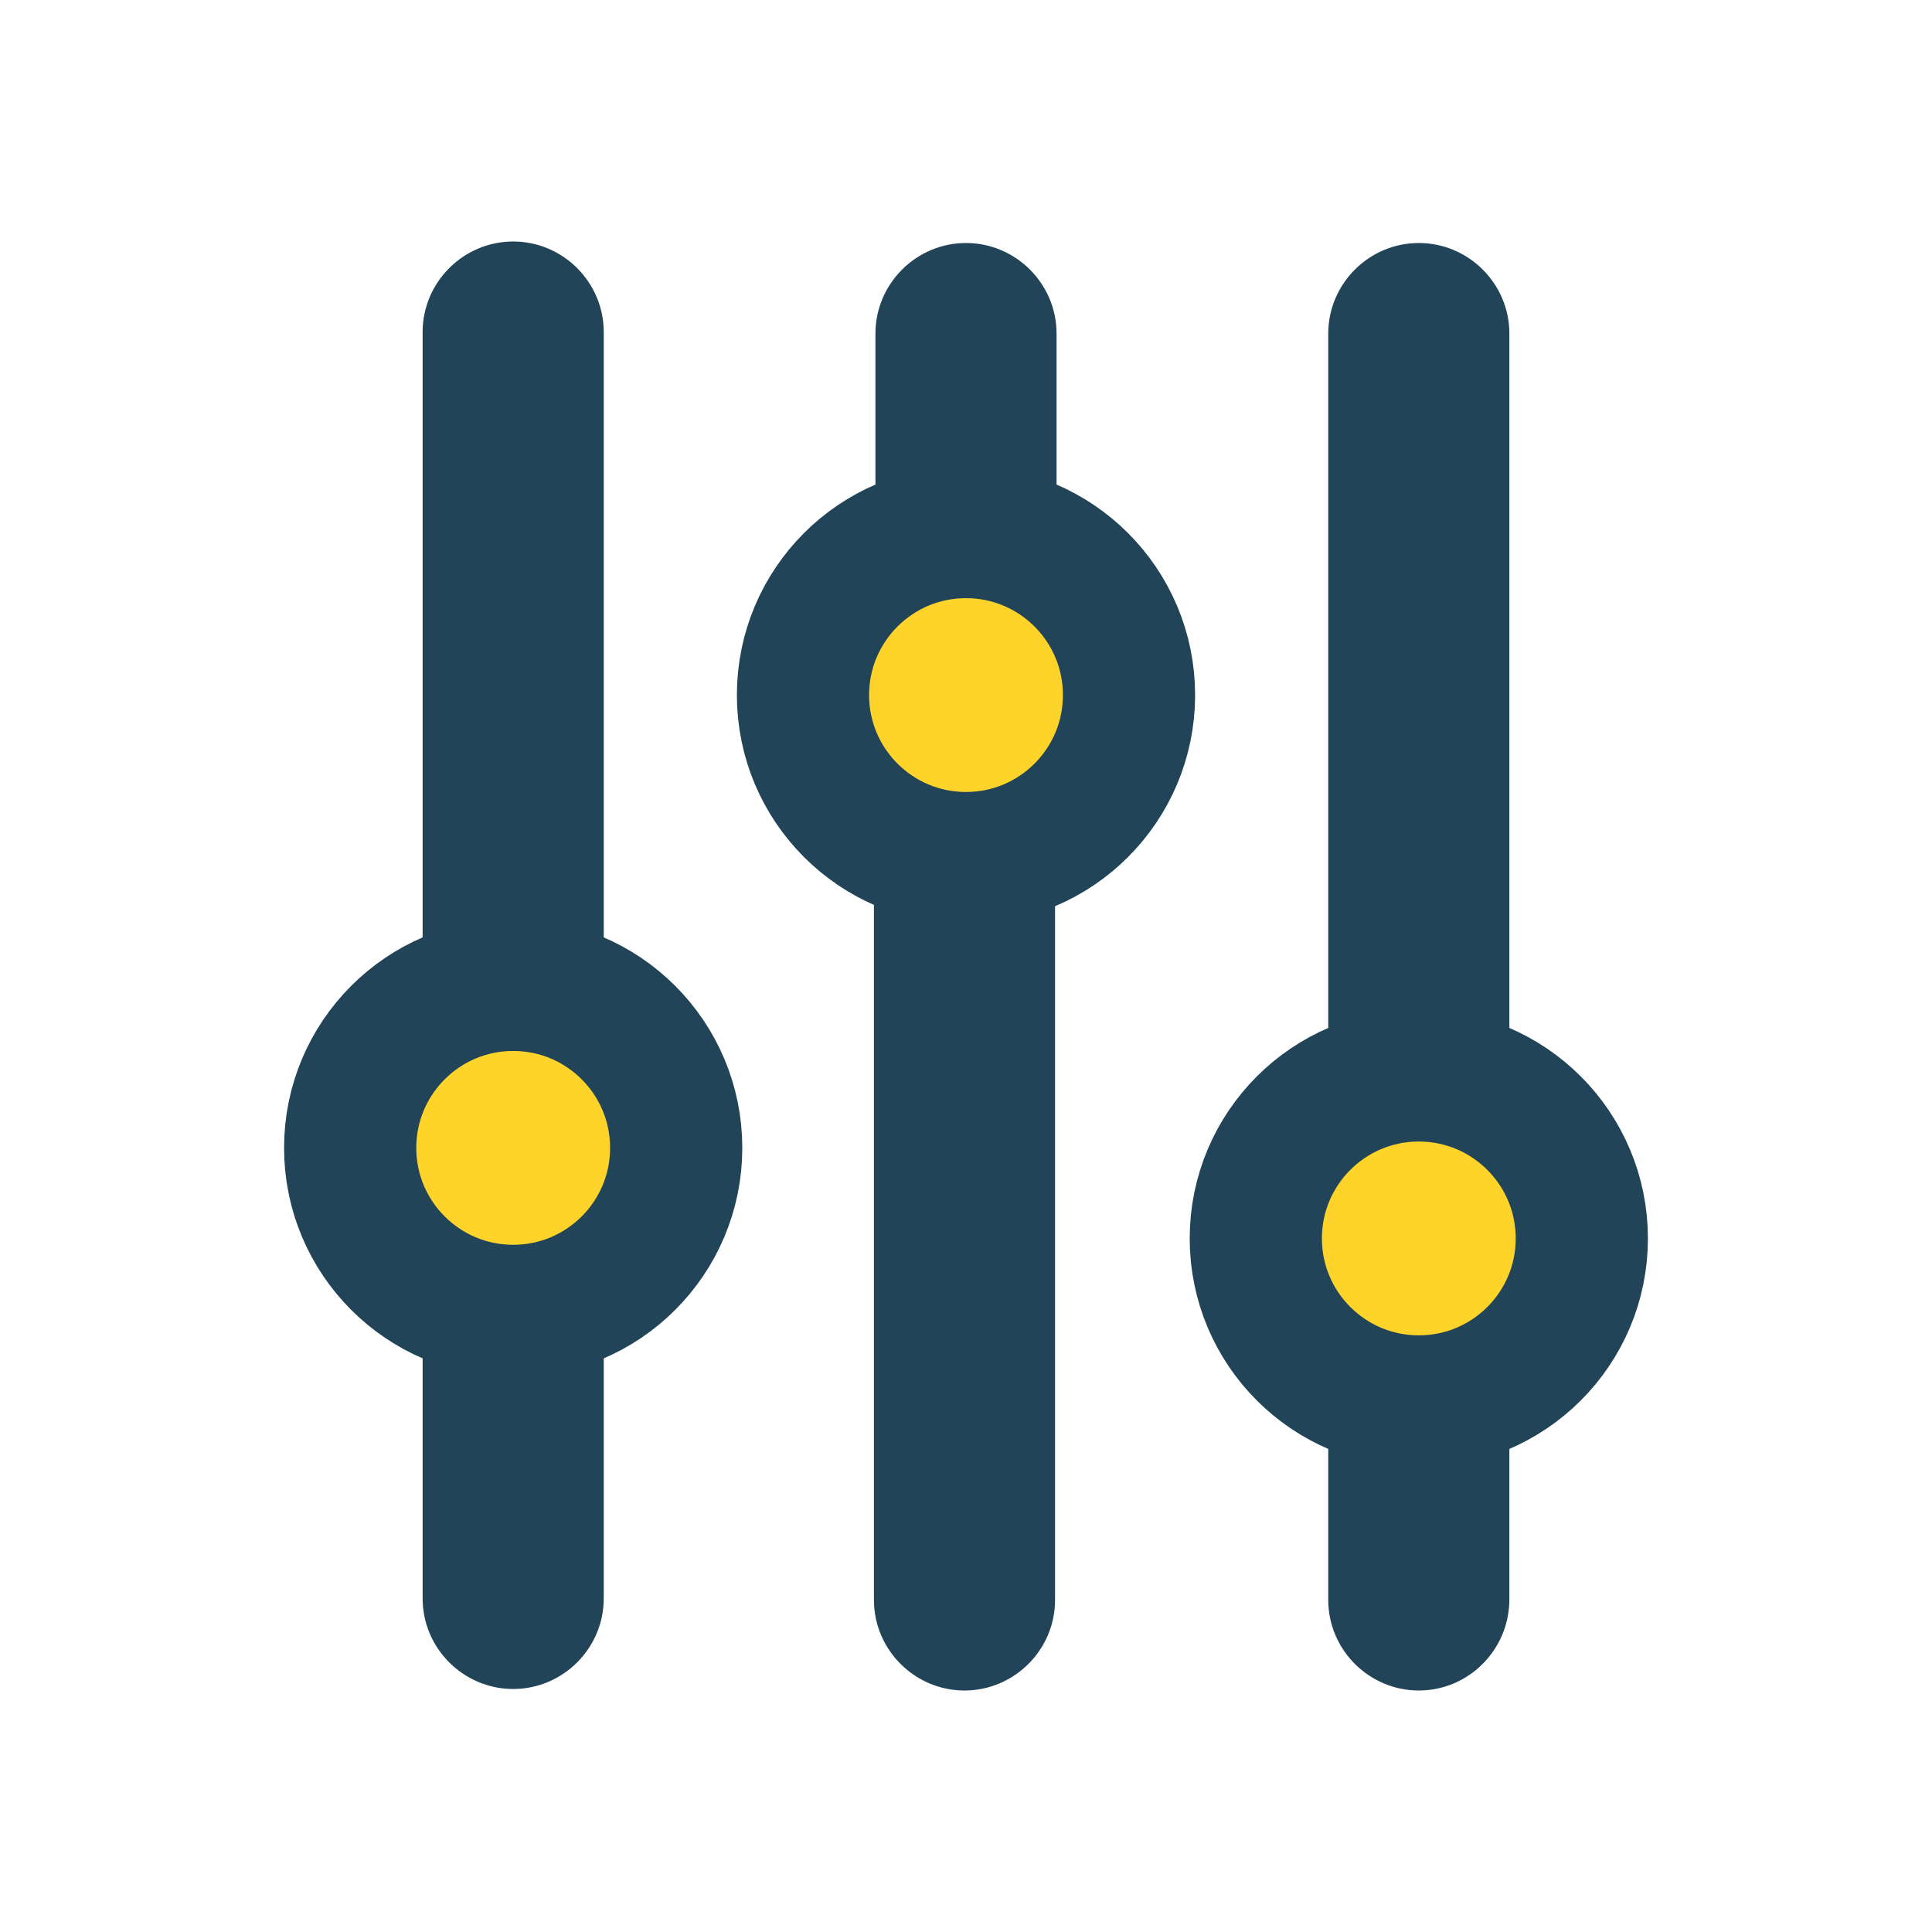
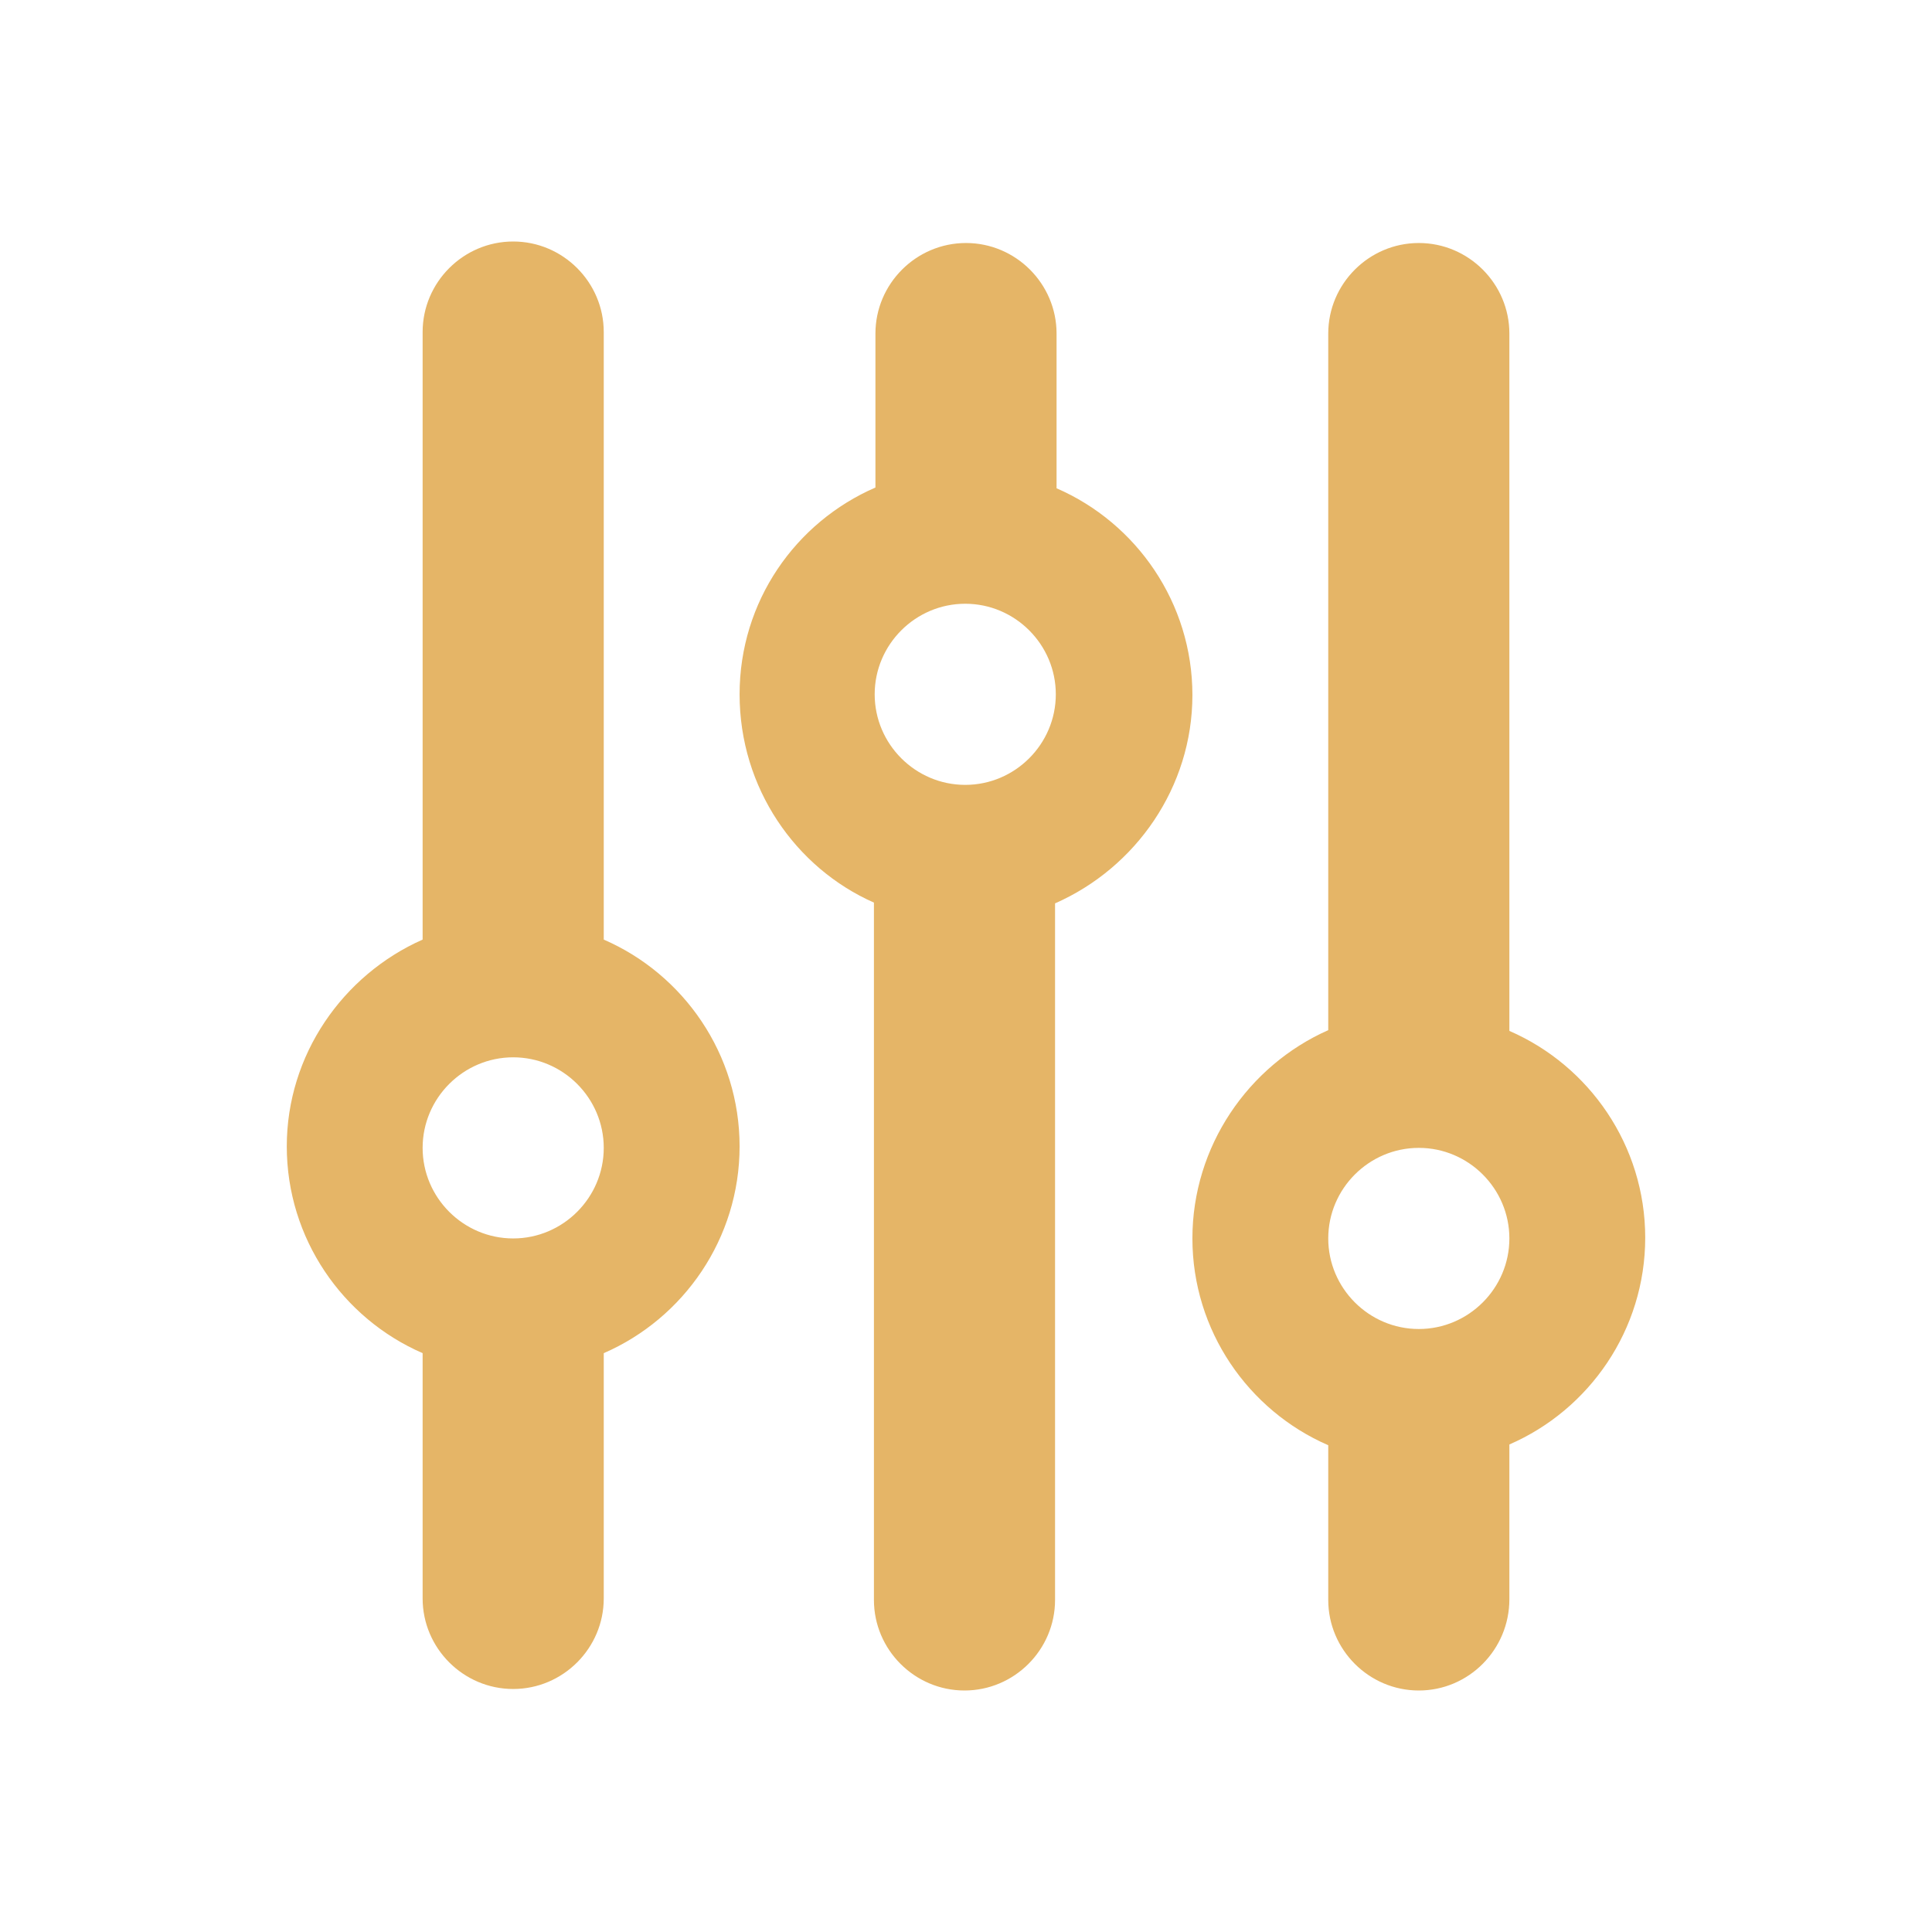
- <svg xmlns="http://www.w3.org/2000/svg" version="1.1" x="0px" y="0px" viewBox="0 0 256 256" style="enable-background:new 0 0 256 256;" xml:space="preserve">
+ <svg xmlns="http://www.w3.org/2000/svg" version="1.1" id="Layer_1" x="0px" y="0px" viewBox="0 0 256 256" style="enable-background:new 0 0 256 256;" xml:space="preserve">
  <style type="text/css">
- 	.st0{fill:#224458;}
- 	.st1{fill:#FFD42A;stroke:#224458;stroke-width:17.518;stroke-linejoin:round;stroke-miterlimit:10;}
- 	.st2{display:none;}
- 	.st3{display:inline;fill:none;stroke:#F15A24;stroke-width:0.533;stroke-miterlimit:10;}
- 	.st4{display:inline;fill:none;stroke:#1A1A1A;stroke-width:1.599;stroke-miterlimit:10;}
+ 	.st0{fill:#E5B567;}
+ 	.st1{display:none;}
+ 	.st2{display:inline;fill:none;stroke:#F15A24;stroke-width:0.533;stroke-miterlimit:10;}
+ 	.st3{display:inline;fill:none;stroke:#1A1A1A;stroke-width:1.599;stroke-miterlimit:10;}
</style>
-   <g id="Layer_1">
+   <g id="Layer_1_00000127762409324584336890000015275259764324185732_">
    <g>
-       <path class="st0" d="M188,224c-6.6,0-12-5.4-12-12v-20.5c-10.6-4.6-18-15.2-18-27.4c0-12.2,7.4-22.9,18-27.6V44.2    c0-6.6,5.4-12,12-12c6.6,0,12,5.4,12,12v92.4c10.6,4.6,18,15.2,18,27.4s-7.4,22.8-18,27.4v20.5C200,218.6,194.6,224,188,224z     M188,152.1c-6.6,0-12,5.4-12,12c0,6.6,5.4,12,12,12c6.6,0,12-5.4,12-12C200,157.5,194.6,152.1,188,152.1z M127.9,80    c-6.6,0-12,5.4-12,12s5.4,12,12,12s12-5.4,12-12C139.9,85.4,134.5,80,127.9,80z M98,92c0-12.3,7.4-22.8,18-27.4V44.2    c0-6.6,5.4-12,12-12c6.6,0,12,5.4,12,12v20.5c10.6,4.6,18,15.2,18,27.4s-7.5,22.9-18.2,27.6V212c0,6.6-5.4,12-12,12s-12-5.4-12-12    v-92.4C105.4,115,98,104.4,98,92z M56,152.1c0,6.6,5.4,12,12,12s12-5.4,12-12c0-6.6-5.4-12-12-12S56,145.5,56,152.1z M56,124.5V44    c0-6.6,5.4-12,12-12s12,5.4,12,12v80.5c10.6,4.6,18,15.2,18,27.4s-7.4,22.8-18,27.4v32.5c0,6.6-5.4,12-12,12s-12-5.4-12-12v-32.5    c-10.6-4.6-18-15.2-18-27.4C38,139.8,45.4,129.2,56,124.5z" />
-       <circle class="st1" cx="68" cy="152.1" r="21.6" />
-       <circle class="st1" cx="128" cy="92.1" r="21.6" />
-       <circle class="st1" cx="188" cy="164.1" r="21.6" />
+       <path class="st0" d="M188,224c-6.6,0-12-5.4-12-12v-20.5c-10.6-4.6-18-15.2-18-27.4s7.4-22.9,18-27.6V44.2c0-6.6,5.4-12,12-12    s12,5.4,12,12v92.4c10.6,4.6,18,15.2,18,27.4s-7.4,22.8-18,27.4v20.5C200,218.6,194.6,224,188,224z M188,152.1    c-6.6,0-12,5.4-12,12s5.4,12,12,12s12-5.4,12-12S194.6,152.1,188,152.1z M127.9,80c-6.6,0-12,5.4-12,12s5.4,12,12,12s12-5.4,12-12    S134.5,80,127.9,80z M98,92c0-12.3,7.4-22.8,18-27.4V44.2c0-6.6,5.4-12,12-12c6.6,0,12,5.4,12,12v20.5c10.6,4.6,18,15.2,18,27.4    s-7.5,22.9-18.2,27.6V212c0,6.6-5.4,12-12,12s-12-5.4-12-12v-92.4C105.4,115,98,104.4,98,92z M56,152.1c0,6.6,5.4,12,12,12    s12-5.4,12-12s-5.4-12-12-12S56,145.5,56,152.1z M56,124.5V44c0-6.6,5.4-12,12-12s12,5.4,12,12v80.5c10.6,4.6,18,15.2,18,27.4    s-7.4,22.8-18,27.4v32.5c0,6.6-5.4,12-12,12s-12-5.4-12-12v-32.5c-10.6-4.6-18-15.2-18-27.4C38,139.8,45.4,129.2,56,124.5z" />
    </g>
  </g>
-   <g id="Layer_2" class="st2">
-     <circle class="st3" cx="128.5" cy="128.1" r="106.6" />
-     <path class="st3" d="M219.1,224H37.9c-3,0-5.4-2.4-5.4-5.4V37.5c0-3,2.4-5.4,5.4-5.4h181.2c3,0,5.4,2.4,5.4,5.4v181.2   C224.5,221.6,222.1,224,219.1,224z" />
-     <path class="st3" d="M229.8,213.4H27.2c-3,0-5.4-2.4-5.4-5.4V48.1c0-3,2.4-5.4,5.4-5.4h202.5c3,0,5.4,2.4,5.4,5.4V208   C235.1,210.9,232.7,213.4,229.8,213.4z" />
-     <path class="st3" d="M43.2,229.3V26.8c0-3,2.4-5.4,5.4-5.4h159.9c3,0,5.4,2.4,5.4,5.4v202.5c0,3-2.4,5.4-5.4,5.4H48.6   C45.6,234.7,43.2,232.3,43.2,229.3z" />
-     <path class="st3" d="M229.8,234.7H27.2c-3,0-5.4-2.4-5.4-5.4V26.8c0-3,2.4-5.4,5.4-5.4h202.5c3,0,5.4,2.4,5.4,5.4v202.5   C235.1,232.3,232.7,234.7,229.8,234.7z" />
-     <rect x="0.6" y="0.1" class="st4" width="255.9" height="255.9" />
+   <g id="Layer_2_00000038405630362278174360000009340835773107080099_" class="st1">
+     <circle class="st2" cx="128.5" cy="128.1" r="106.6" />
+     <path class="st2" d="M219.1,224H37.9c-3,0-5.4-2.4-5.4-5.4V37.5c0-3,2.4-5.4,5.4-5.4h181.2c3,0,5.4,2.4,5.4,5.4v181.2   C224.5,221.6,222.1,224,219.1,224z" />
+     <path class="st2" d="M229.8,213.4H27.2c-3,0-5.4-2.4-5.4-5.4V48.1c0-3,2.4-5.4,5.4-5.4h202.5c3,0,5.4,2.4,5.4,5.4V208   C235.1,210.9,232.7,213.4,229.8,213.4z" />
+     <path class="st2" d="M43.2,229.3V26.8c0-3,2.4-5.4,5.4-5.4h159.9c3,0,5.4,2.4,5.4,5.4v202.5c0,3-2.4,5.4-5.4,5.4H48.6   C45.6,234.7,43.2,232.3,43.2,229.3z" />
+     <path class="st2" d="M229.8,234.7H27.2c-3,0-5.4-2.4-5.4-5.4V26.8c0-3,2.4-5.4,5.4-5.4h202.5c3,0,5.4,2.4,5.4,5.4v202.5   C235.1,232.3,232.7,234.7,229.8,234.7z" />
+     <rect x="0.6" y="0.1" class="st3" width="255.9" height="255.9" />
  </g>
</svg>
